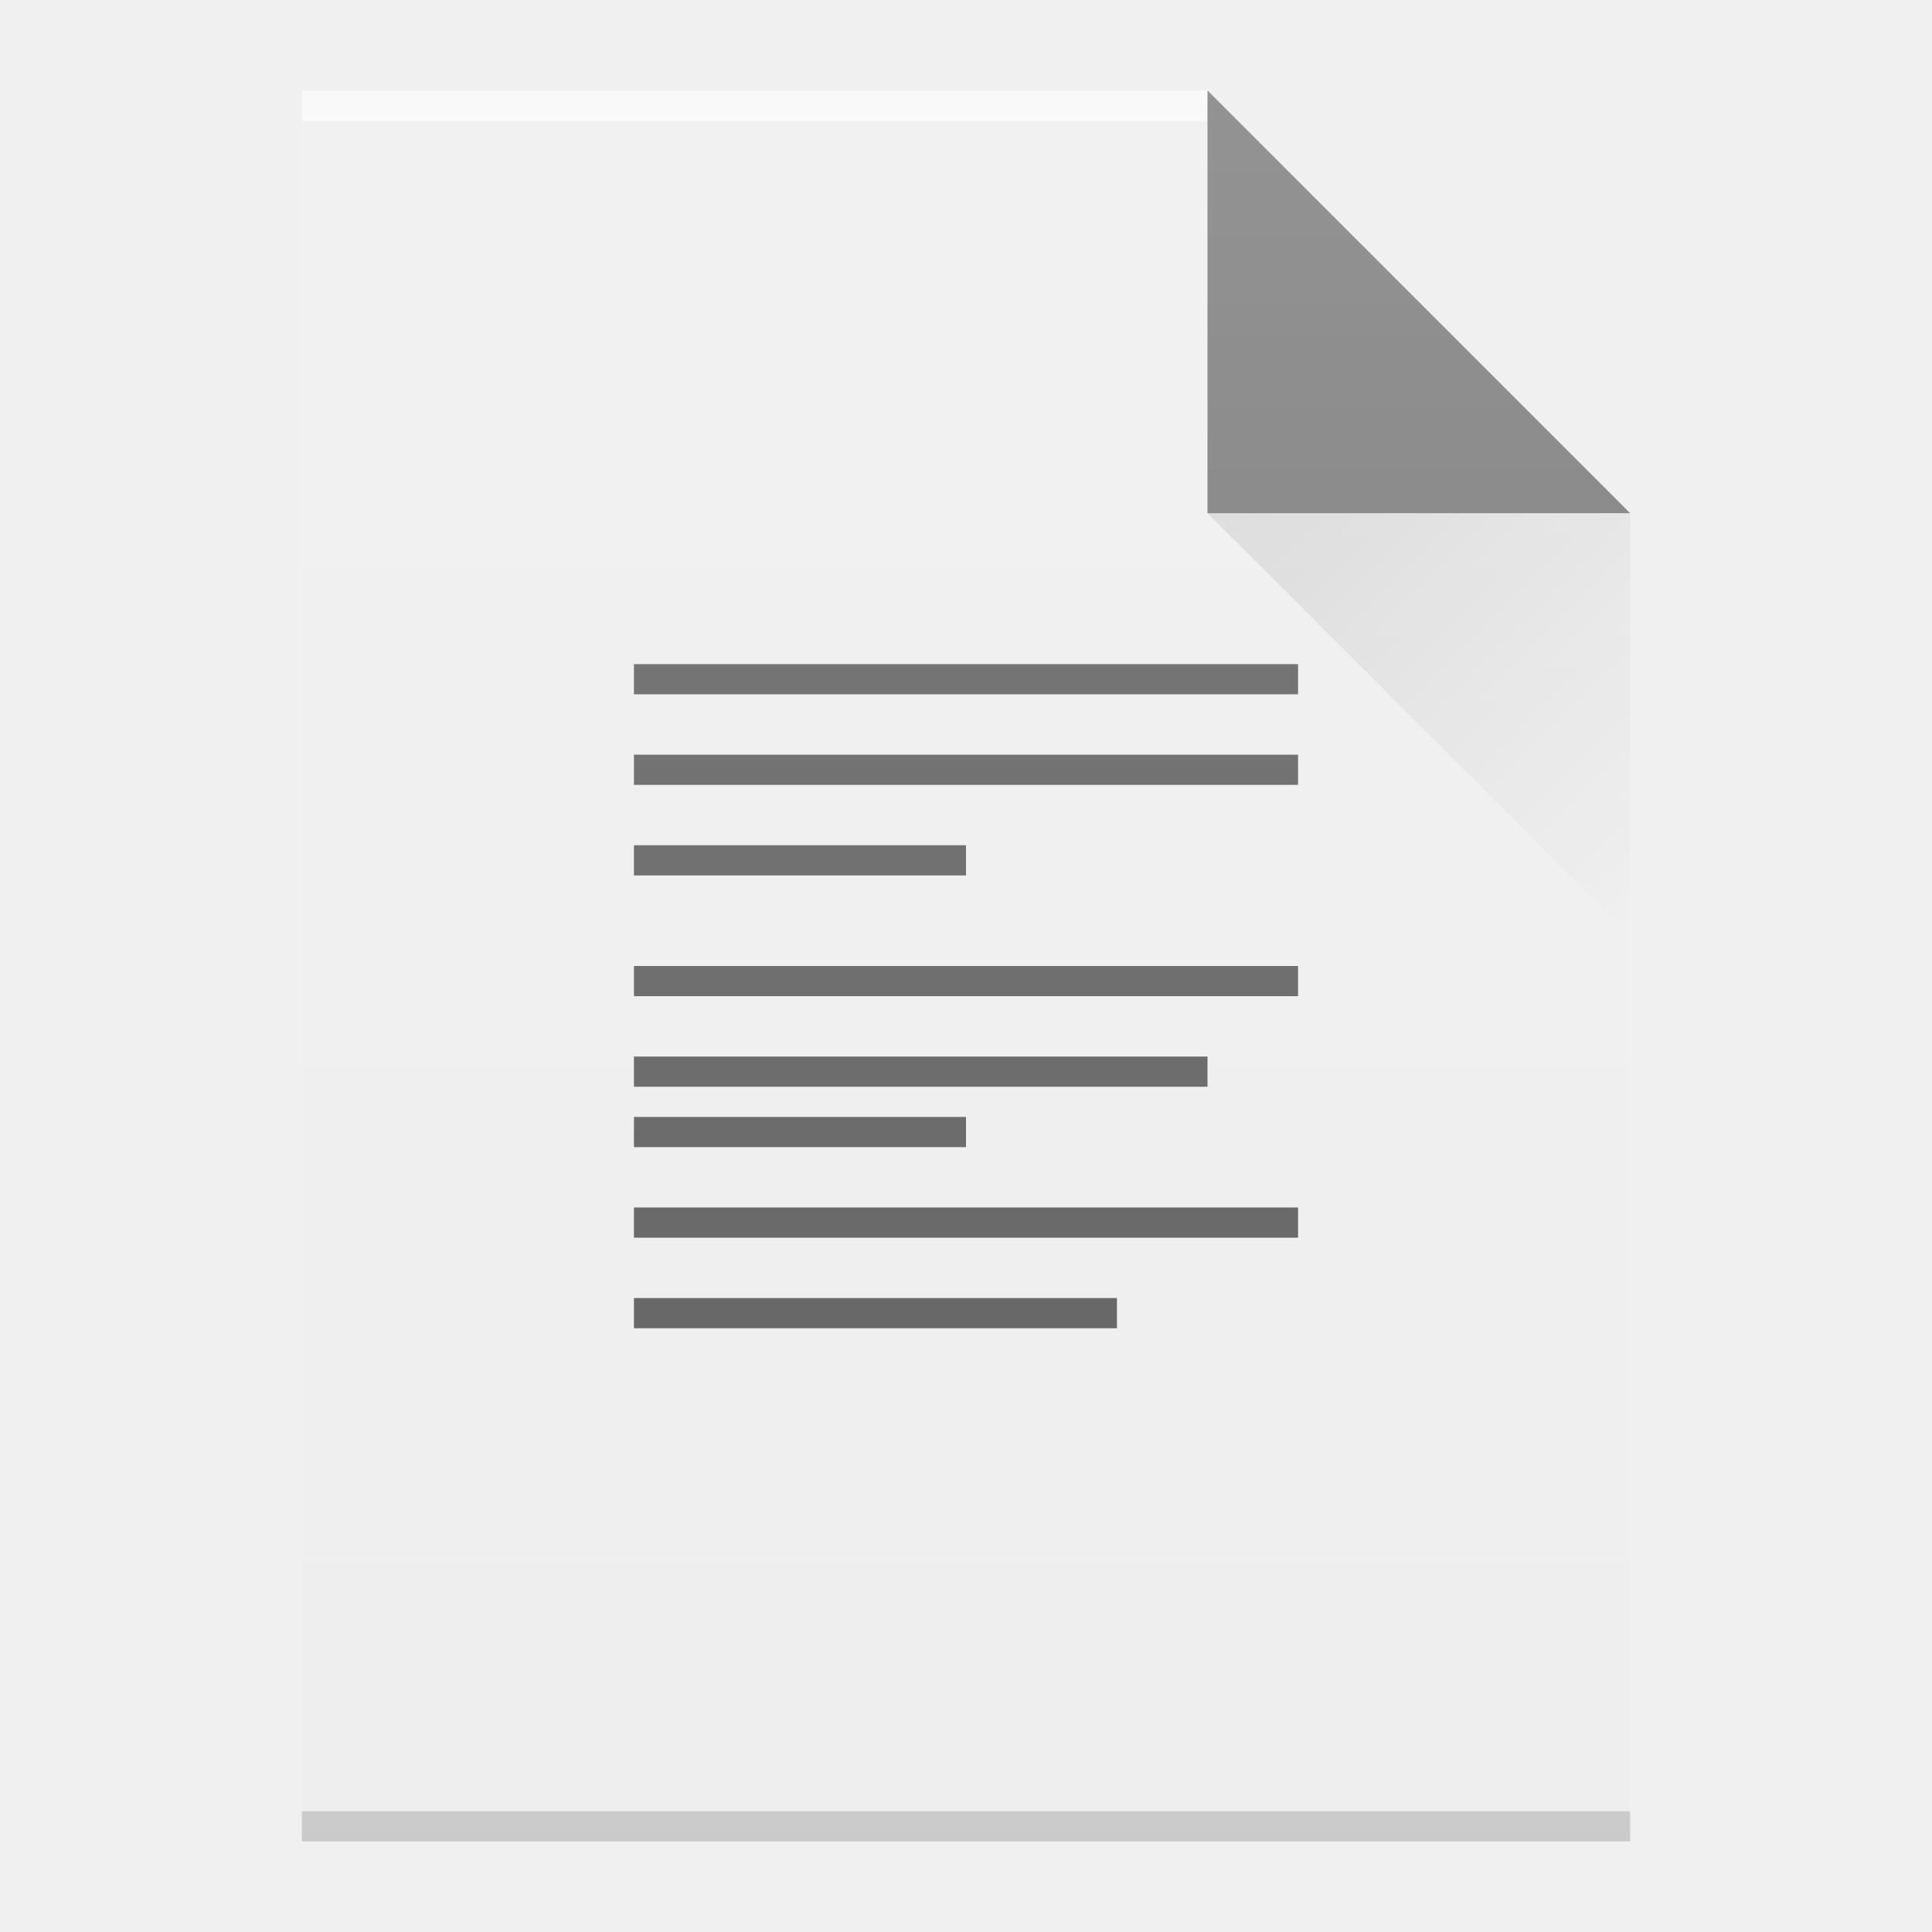
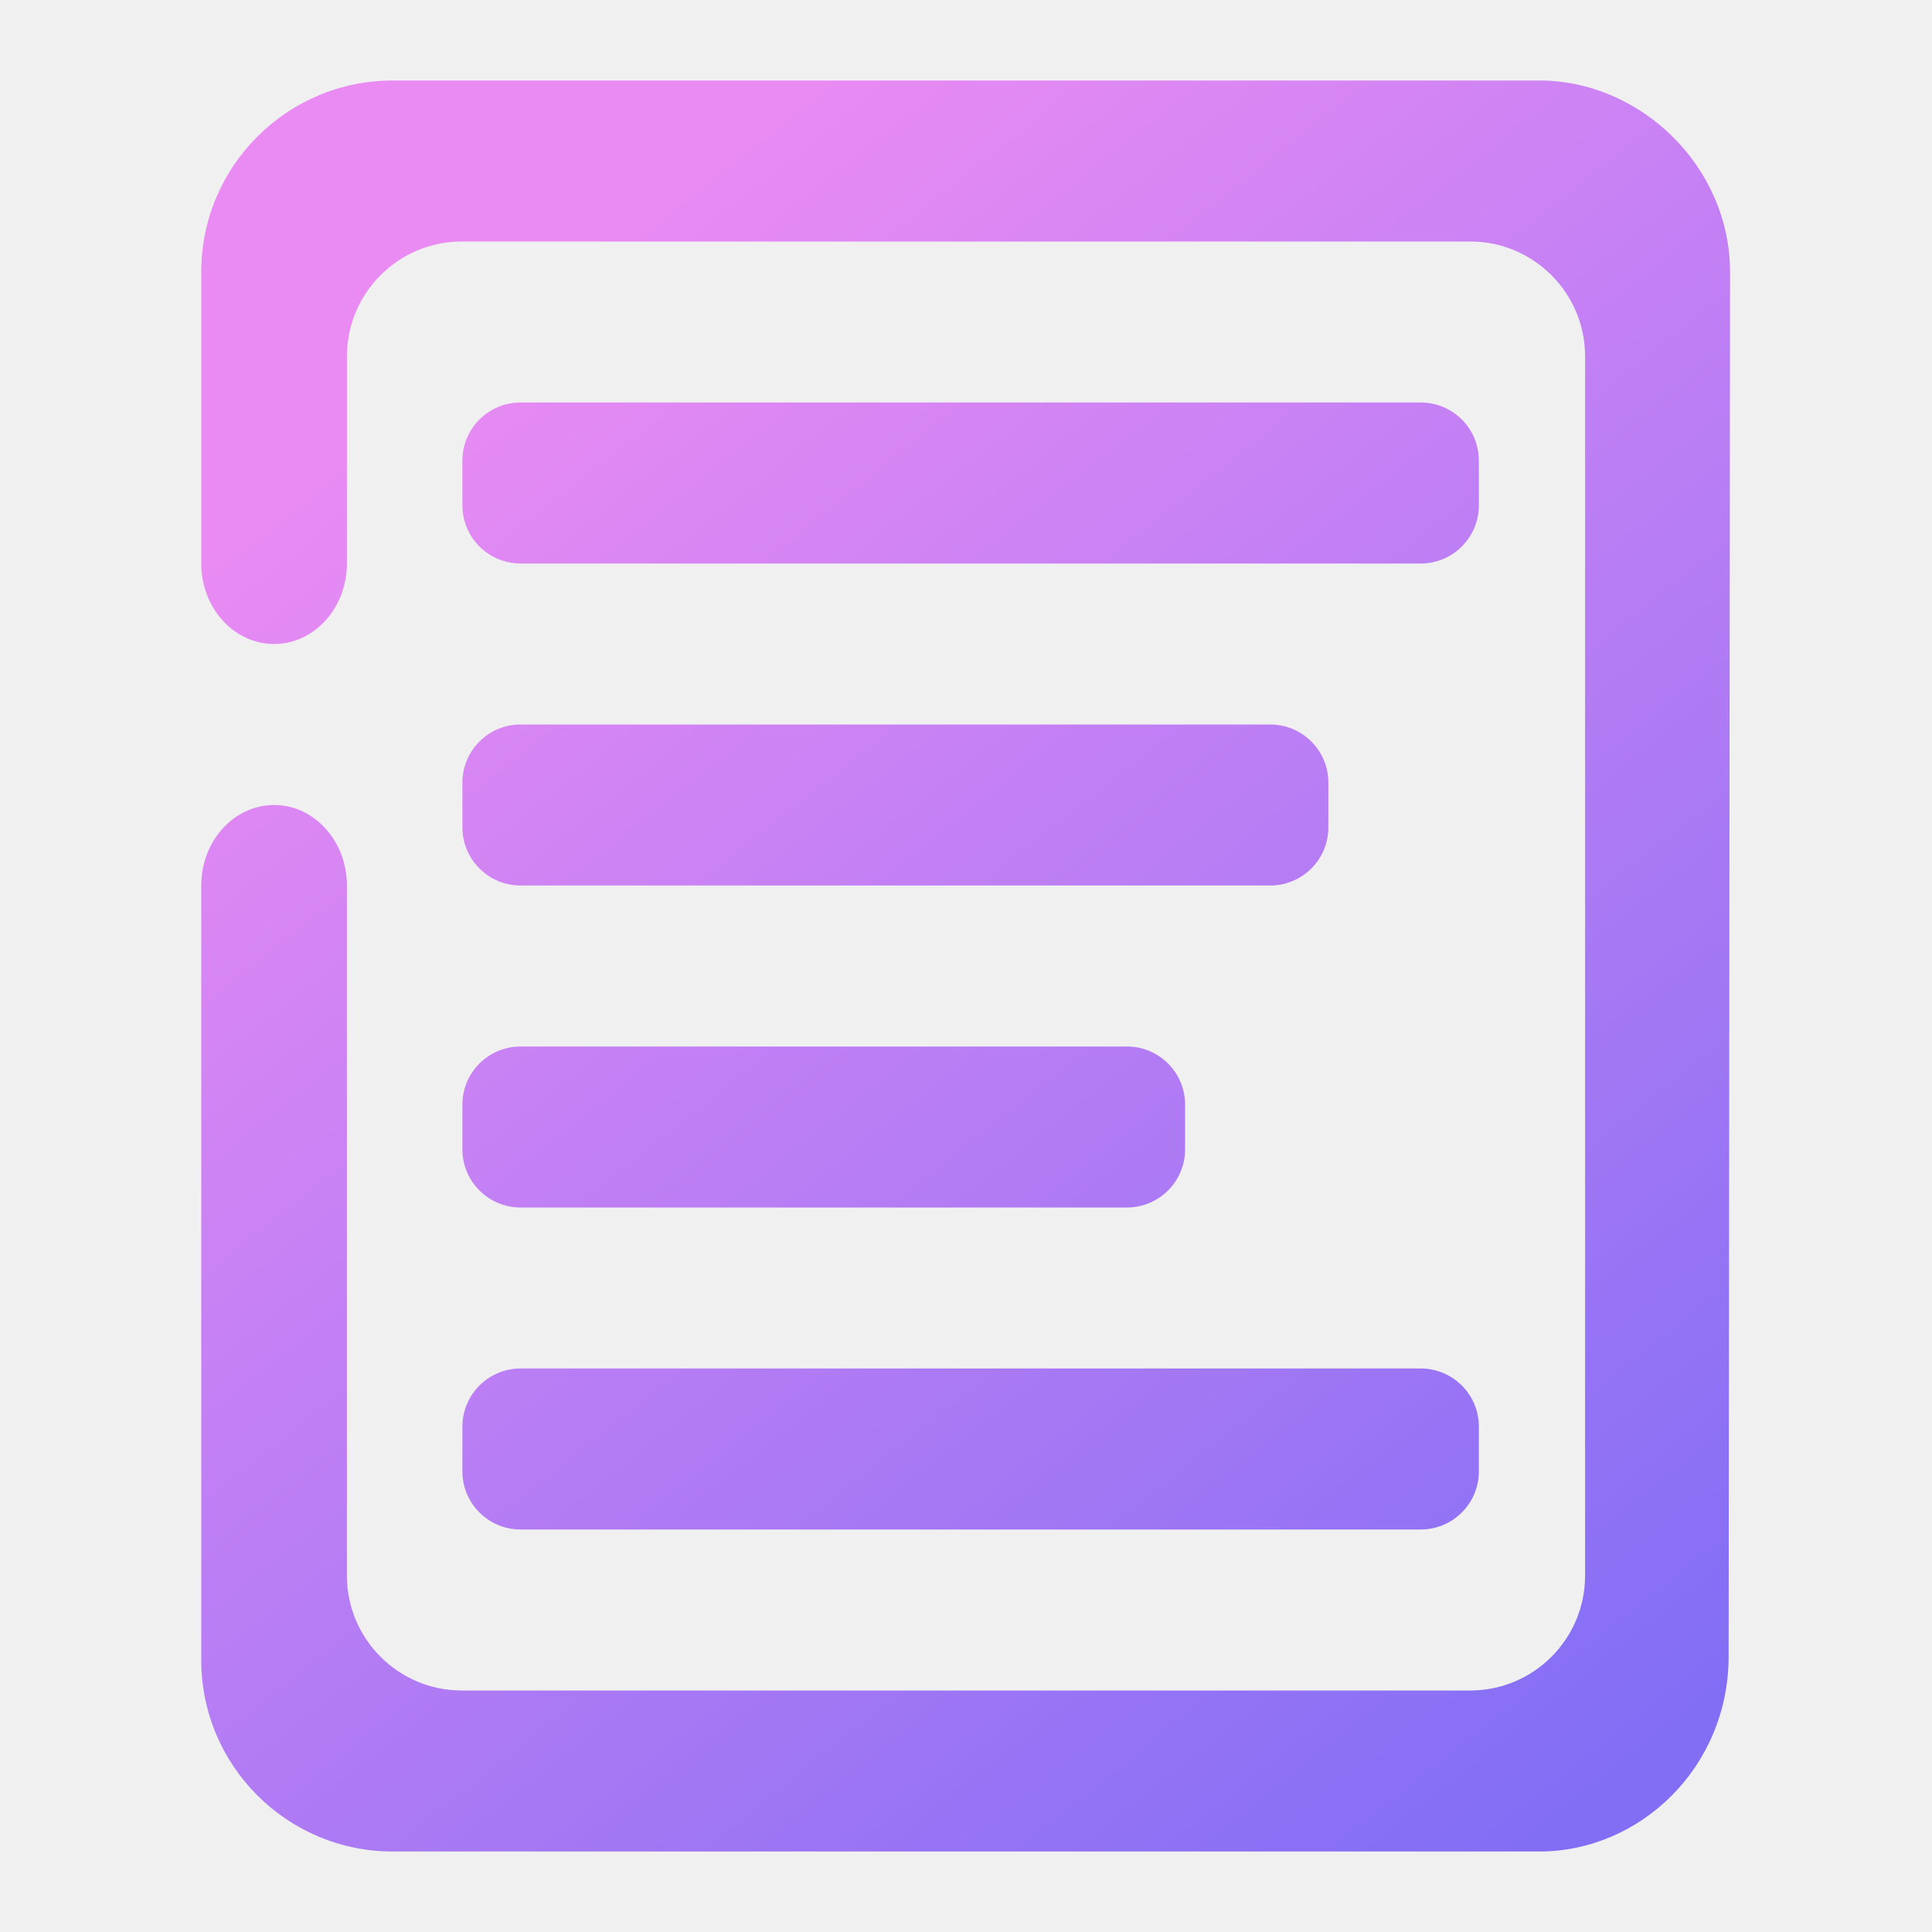
- <svg xmlns="http://www.w3.org/2000/svg" xmlns:xlink="http://www.w3.org/1999/xlink" width="64" viewBox="0 0 64 64" height="64">
-   <defs>
-     <linearGradient id="a" y1="17" x1="40" y2="31" gradientUnits="userSpaceOnUse" x2="54">
-       <stop stop-color="#060606" />
-       <stop offset="1" stop-opacity="0" />
-     </linearGradient>
-     <linearGradient id="b" y1="392.36" y2="336.36" gradientUnits="userSpaceOnUse" x2="0" gradientTransform="translate(-48-332.36)">
-       <stop stop-color="#ffffff" stop-opacity="0" />
-       <stop offset="1" stop-color="#ffffff" stop-opacity=".2" />
-     </linearGradient>
-     <path id="c" d="m10 61v-58h30l14 14v44h-14z" />
-   </defs>
-   <use fill="#eeeeee" xlink:href="#c" />
-   <g transform="scale(1-1)">
-     <rect width="30" x="10" opacity=".6" y="-4" fill="#ffffff" height="1" />
-     <rect width="44" x="10" opacity=".15" y="-61" height="1" />
-   </g>
-   <g fill-rule="evenodd">
-     <path opacity=".5" d="m54 17l-14-14v14z" />
-     <path opacity=".1" fill="url(#a)" d="m40 17l14 14v-14z" />
-   </g>
-   <path opacity=".6" color-interpolation-filters="linearRGB" color="#000000" image-rendering="auto" color-rendering="auto" d="m21 22v1h22v-1zm0 3v1h22v-1zm0 3v1h11v-1zm0 4v1h22v-1zm0 3v1h19v-1zm0 2v1h11v-1zm0 3v1h22v-1zm0 3v1h16v-1z" color-interpolation="sRGB" text-rendering="auto" shape-rendering="auto" />
-   <use fill="url(#b)" xlink:href="#c" />
+ <svg xmlns="http://www.w3.org/2000/svg" style="isolation:isolate" viewBox="0 0 48 48" width="48pt" height="48pt" version="1.1" id="svg9">
+   <defs id="defs13" />
+   <linearGradient id="_lgradient_25" x1="0.221" y1="0.047" x2="0.902" y2="0.906" gradientTransform="matrix(43.5,0,0,44,5,2)" gradientUnits="userSpaceOnUse">
+     <stop offset="2.609%" stop-opacity="1" style="stop-color:#ea8bf3;stop-opacity:1" id="stop2" />
+     <stop offset="98.696%" stop-opacity="1" style="stop-color:#826ef5;stop-opacity:1" id="stop4" />
+   </linearGradient>
+   <path d="m 43,22 v 0 0 0 M 42.947,41.16 C 42.944,43.901 40.756,46 38.244,46 H 9.756 C 7.131,46 5,43.869 5,41.244 V 22 22 c 0,-1.104 0.811,-2 1.81,-2 v 0 c 0.998,0 1.809,0.896 1.809,2 v 0 17.146 c 0,1.575 1.279,2.854 2.854,2.854 h 25.054 c 1.575,0 2.854,-1.279 2.854,-2.854 V 23 23 23 22 8.854 C 39.381,7.279 38.102,6 36.527,6 H 11.473 C 9.898,6 8.619,7.279 8.619,8.854 V 14 14 c 0,1.104 -0.811,2 -1.809,2 v 0 C 5.811,16 5,15.104 5,14 V 14 6.756 C 5,4.131 7.131,2 9.756,2 h 28.488 c 2.512,0 4.742,2.135 4.739,4.769 z M 12.932,10 h 22.366 c 0.797,0 1.444,0.647 1.444,1.444 v 1.112 C 36.742,13.353 36.095,14 35.298,14 H 12.932 c -0.797,0 -1.444,-0.647 -1.444,-1.444 V 11.444 C 11.488,10.647 12.135,10 12.932,10 Z m 0,16 h 15.067 c 0.797,0 1.444,0.647 1.444,1.444 v 1.112 c 0,0.797 -0.647,1.444 -1.444,1.444 H 12.932 c -0.797,0 -1.444,-0.647 -1.444,-1.444 V 27.444 C 11.488,26.647 12.135,26 12.932,26 Z m 0,8 h 22.366 c 0.797,0 1.444,0.647 1.444,1.444 v 1.112 C 36.742,37.353 36.095,38 35.298,38 H 12.932 c -0.797,0 -1.444,-0.647 -1.444,-1.444 V 35.444 C 11.488,34.647 12.135,34 12.932,34 Z m 0,-16 h 18.627 c 0.797,0 1.444,0.647 1.444,1.444 v 1.112 c 0,0.797 -0.647,1.444 -1.444,1.444 L 12.932,22 c -0.797,0 -1.444,-0.647 -1.444,-1.444 V 19.444 C 11.488,18.647 12.135,18 12.932,18 Z" id="path7" style="fill:url(#_lgradient_25);fill-rule:evenodd" />
</svg>
